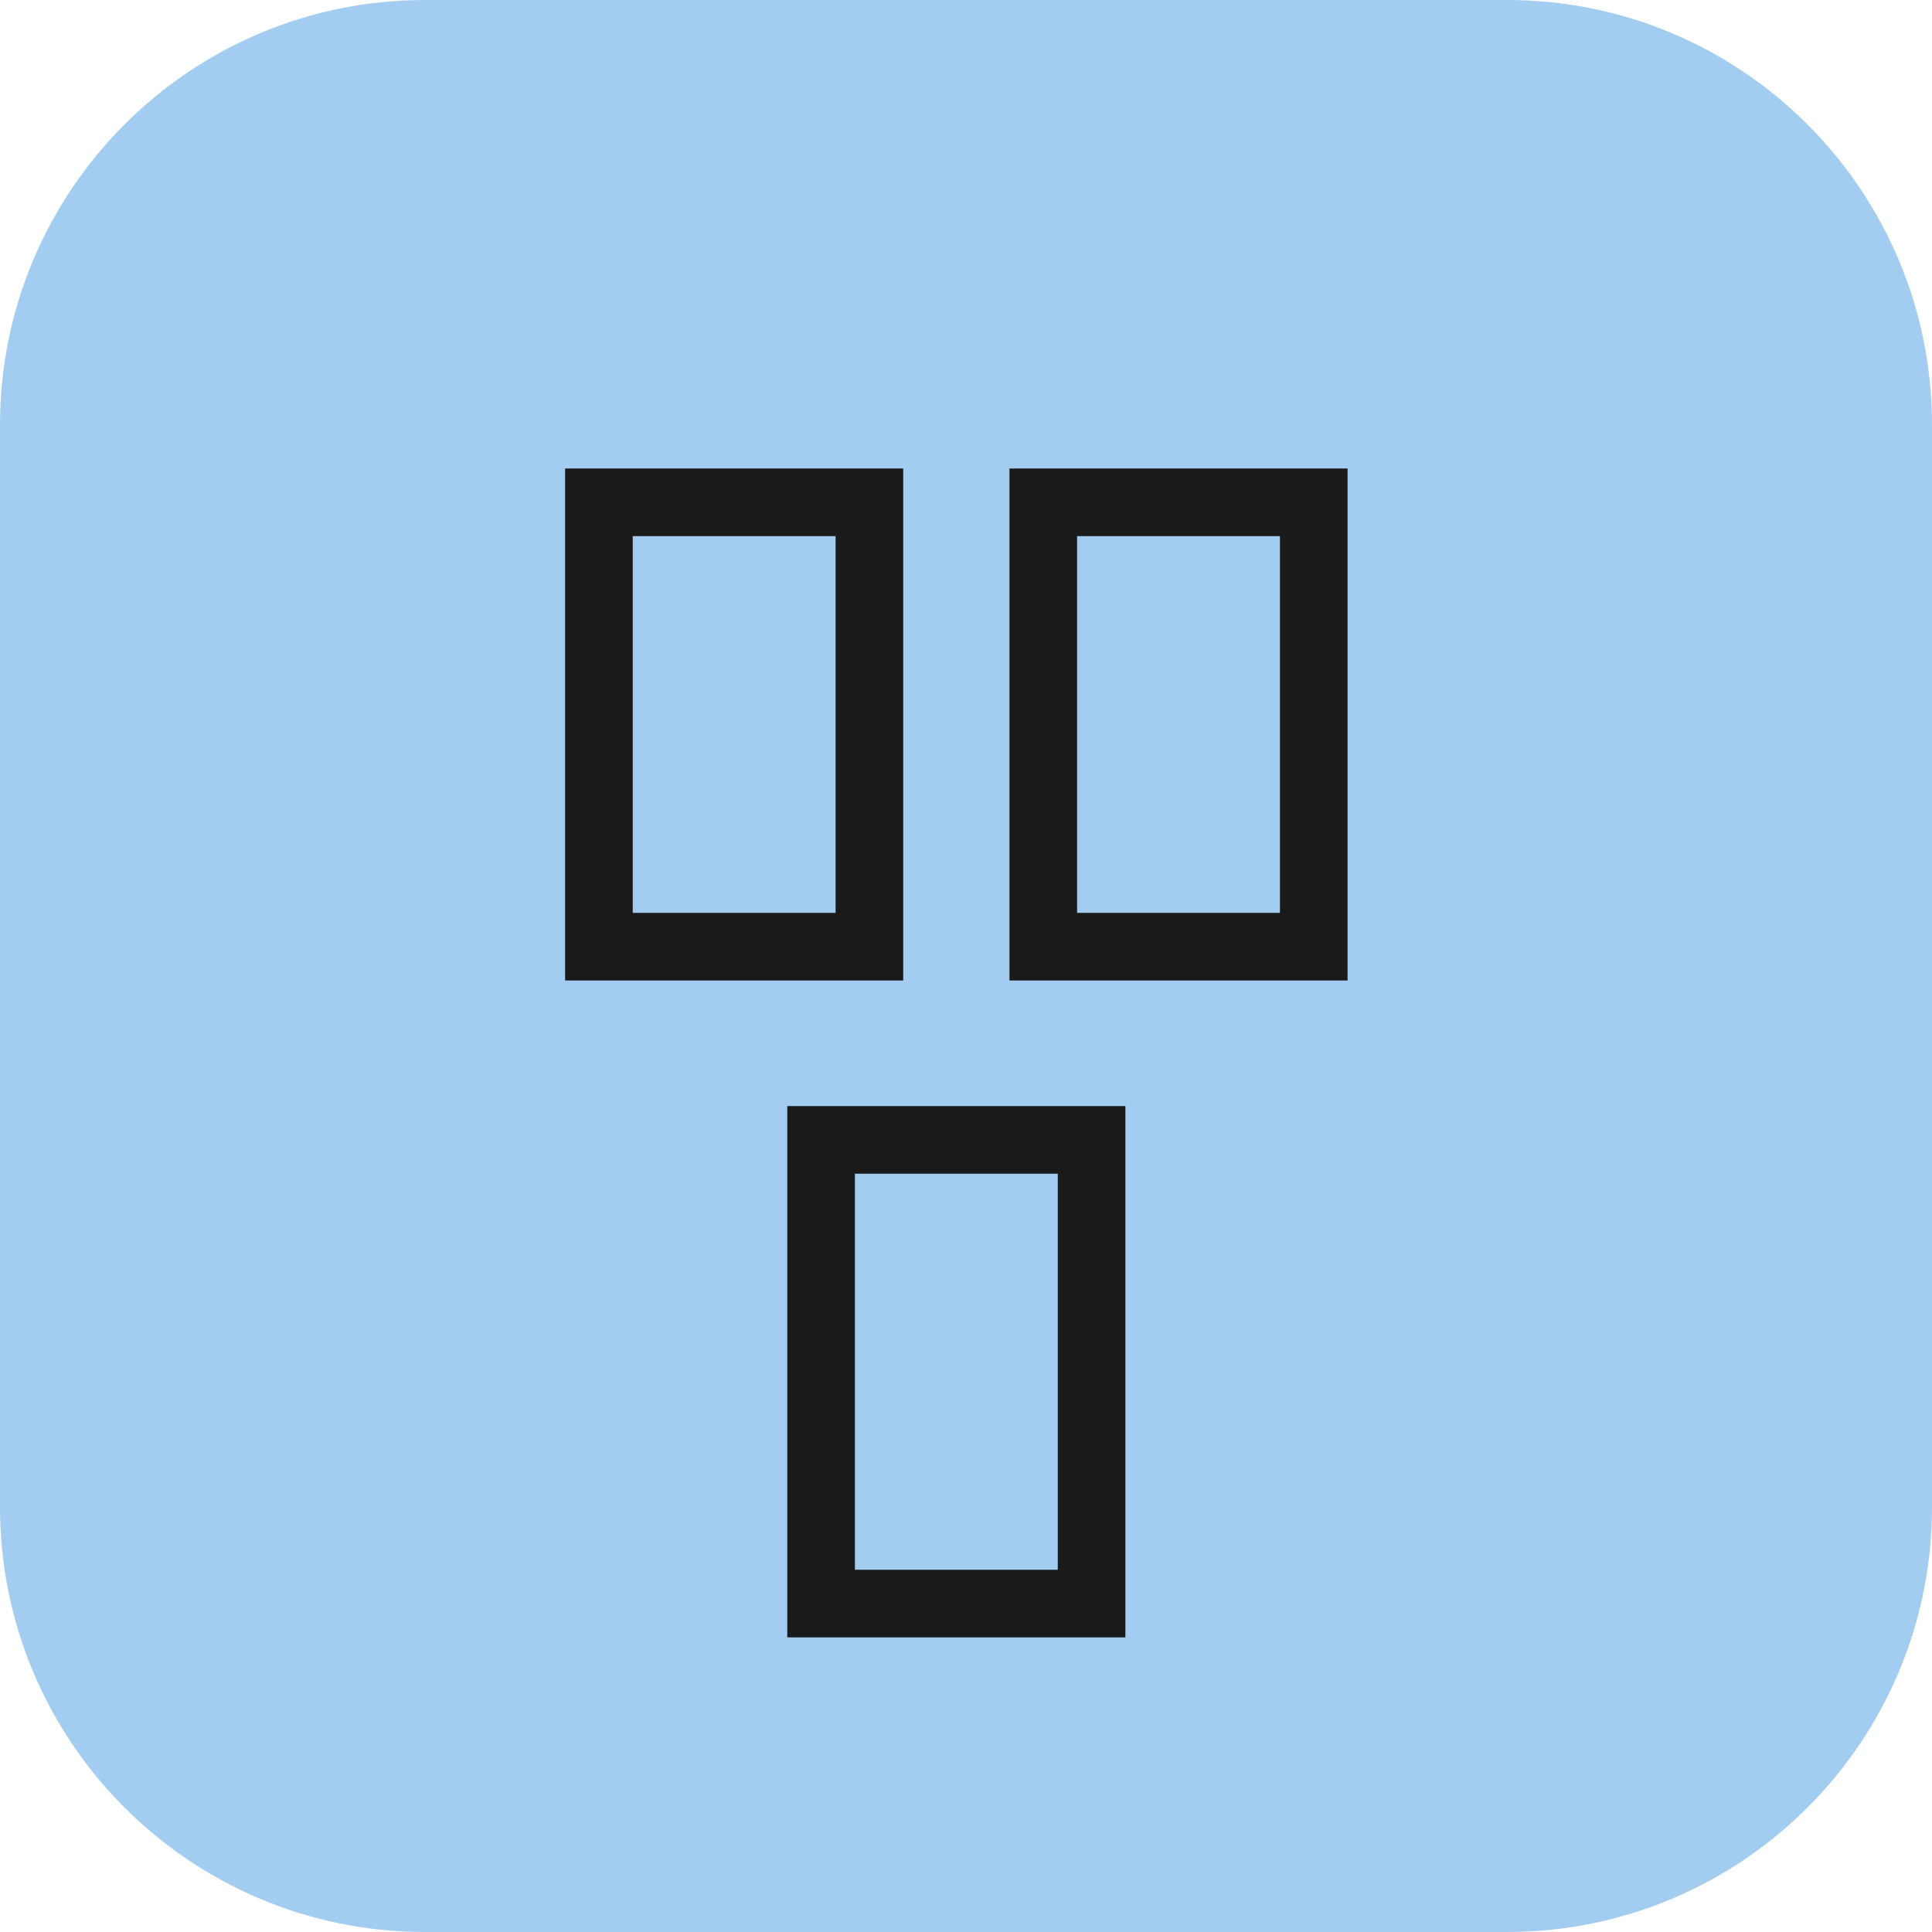
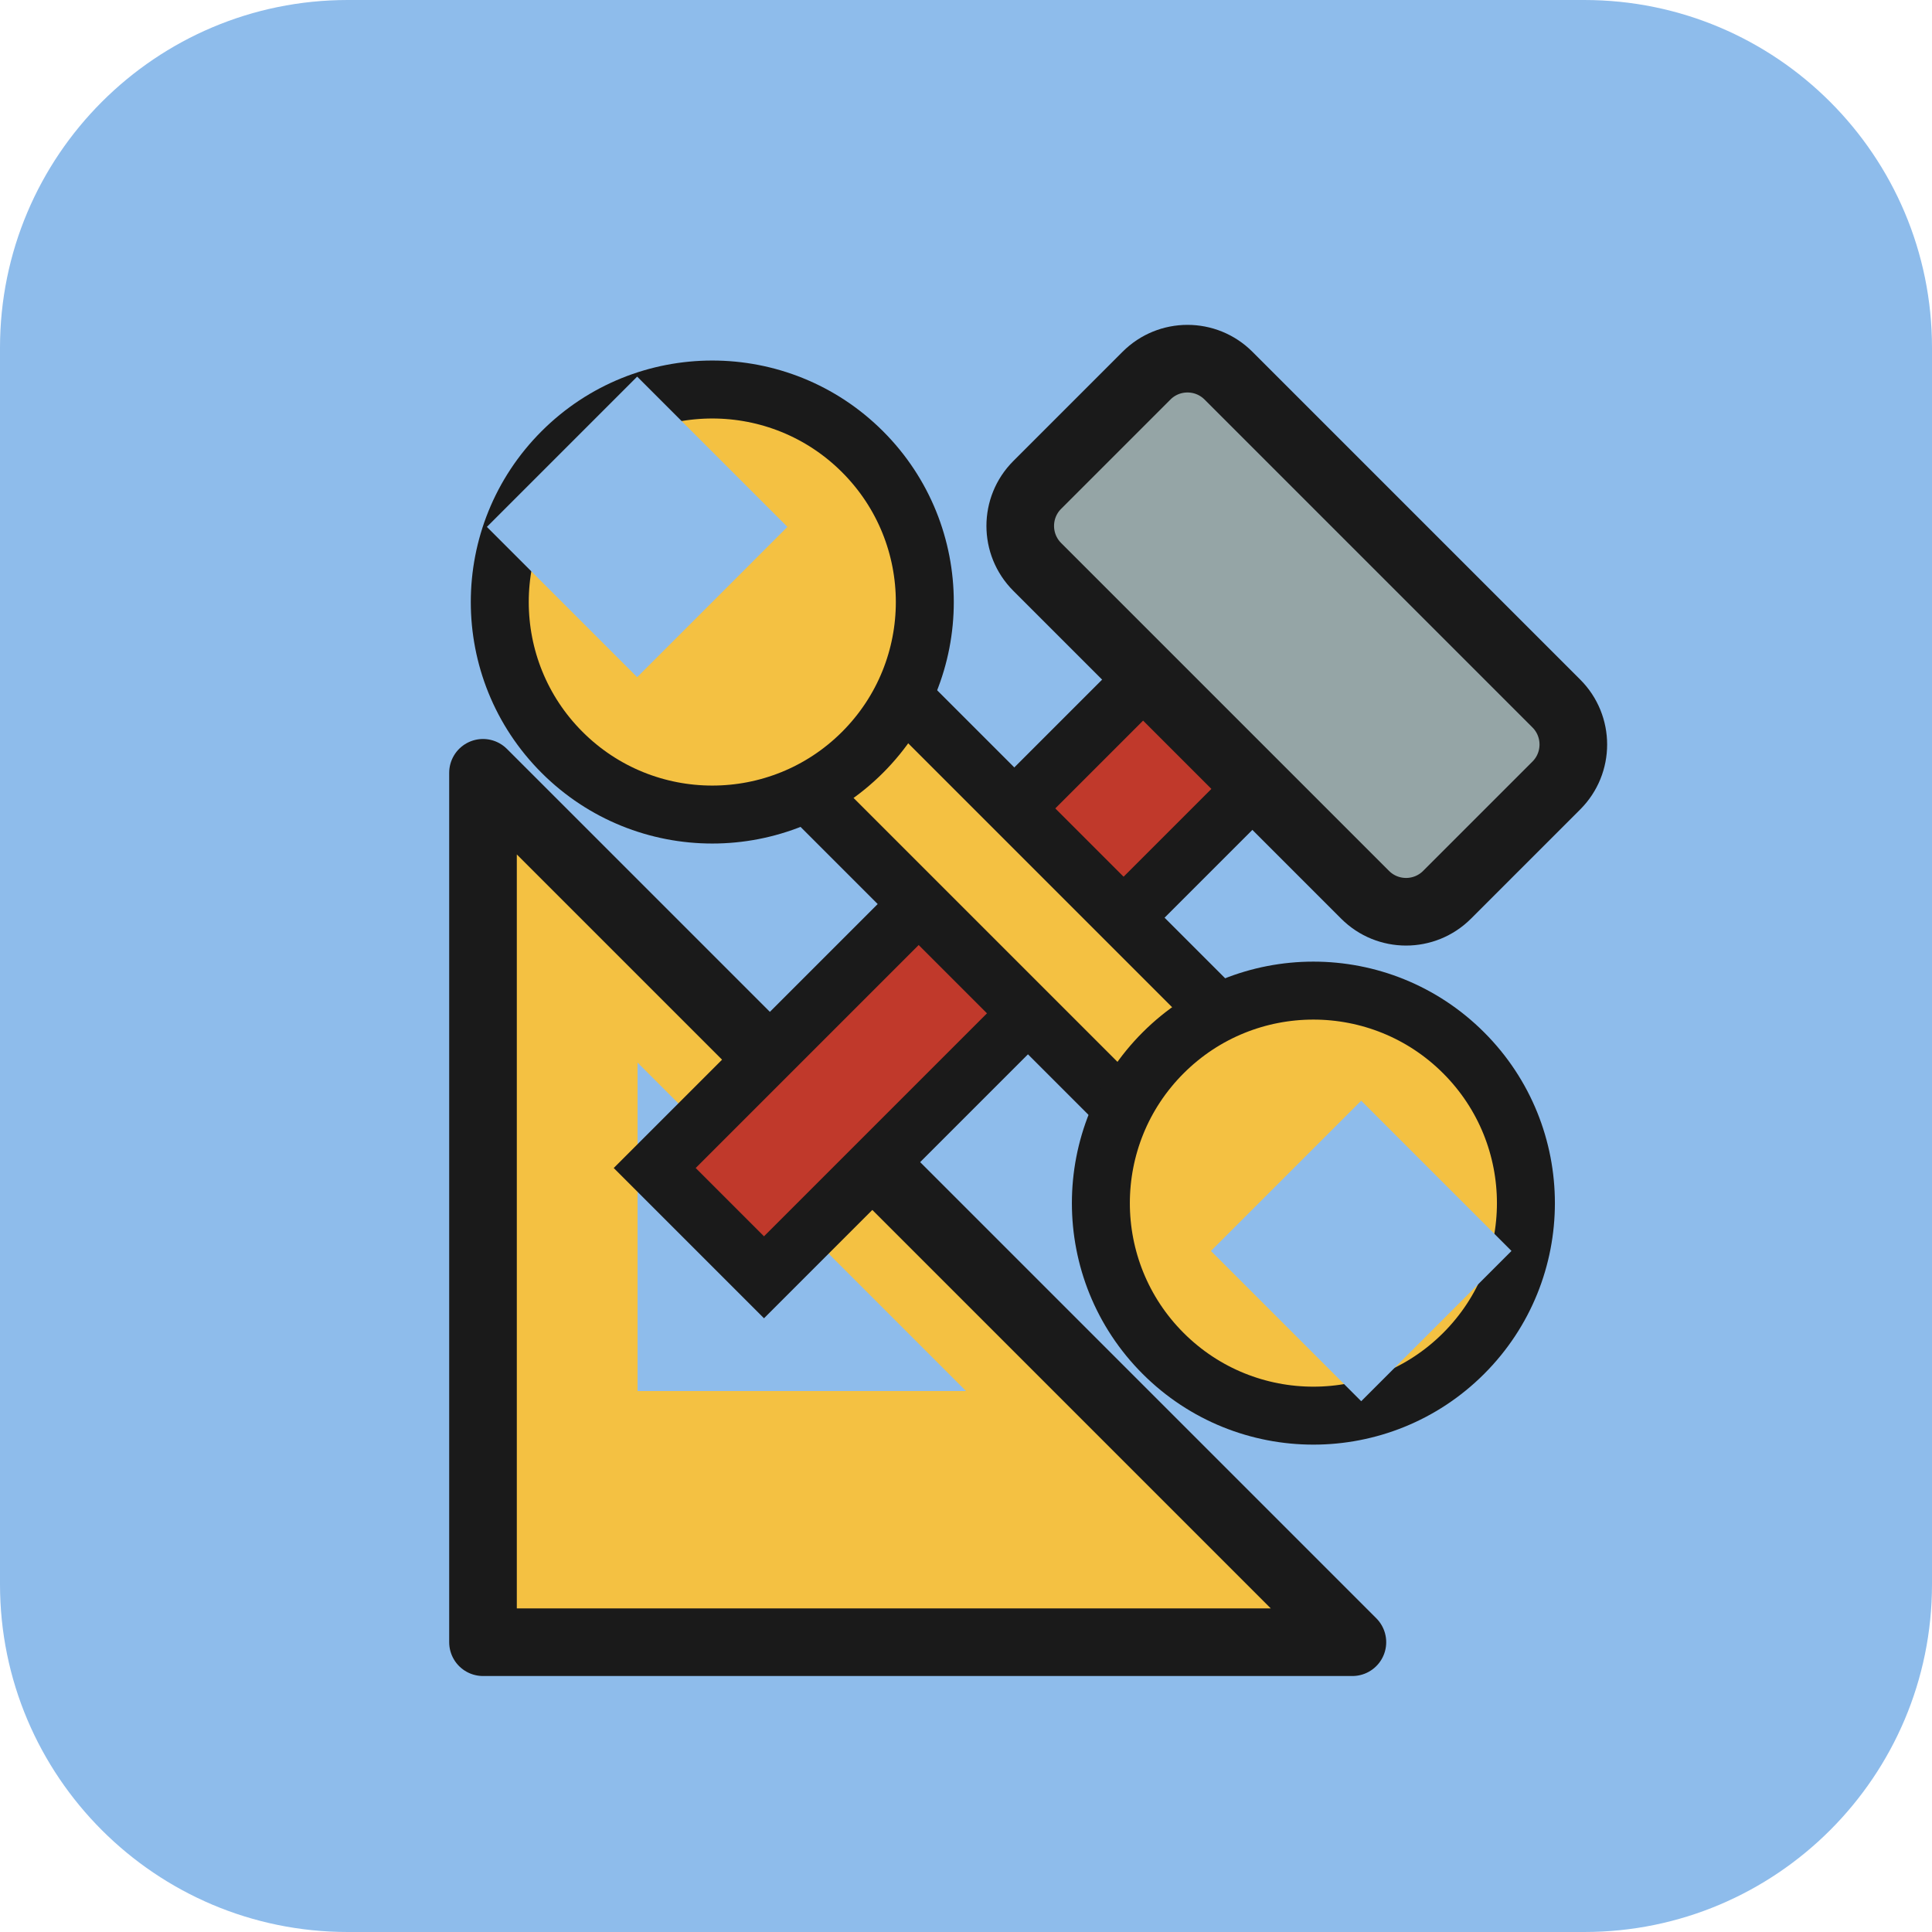
<svg xmlns="http://www.w3.org/2000/svg" viewBox="0 0 100 100">
-   <rect width="100" height="100" rx="22" fill="#a2cdf1" />
-   <rect x="31" y="26" width="14" height="23" fill="none" stroke="#1a1a1a" stroke-width="3.5" />
-   <rect x="54" y="26" width="14" height="23" fill="none" stroke="#1a1a1a" stroke-width="3.5" />
-   <rect x="42.5" y="59" width="14" height="24" fill="none" stroke="#1a1a1a" stroke-width="3.5" />
+   <rect width="100" height="100" rx="18" ry="18" fill="#8ebceb" />
+   <path d="M 25 85 L 25 40 L 70 85 Z" fill="#f4c142" stroke="#1a1a1a" stroke-width="3.5" stroke-linejoin="round" />
+   <path d="M 33 72 L 33 55 L 50 72 Z" fill="#8ebceb" />
+   <g transform="rotate(45, 65, 35)">
+     <rect x="61" y="35" width="8" height="40" fill="#c0392b" stroke="#1a1a1a" stroke-width="3" />
+     <rect x="50" y="25" width="30" height="14" rx="3" fill="#95a5a6" stroke="#1a1a1a" stroke-width="3.5" />
+   </g>
+   <g transform="rotate(-45, 45, 40)">
+     <rect x="42" y="35" width="7" height="35" fill="#f4c142" stroke="#1a1a1a" stroke-width="3" />
+     <circle cx="45.5" cy="28" r="11" fill="#f4c142" stroke="#1a1a1a" stroke-width="3" />
+     <rect x="40" y="17" width="11" height="11" fill="#8ebceb" />
+     <circle cx="45.5" cy="72" r="11" fill="#f4c142" stroke="#1a1a1a" stroke-width="3" />
+     <rect x="40" y="70" width="11" height="11" fill="#8ebceb" />
+   </g>
</svg>
